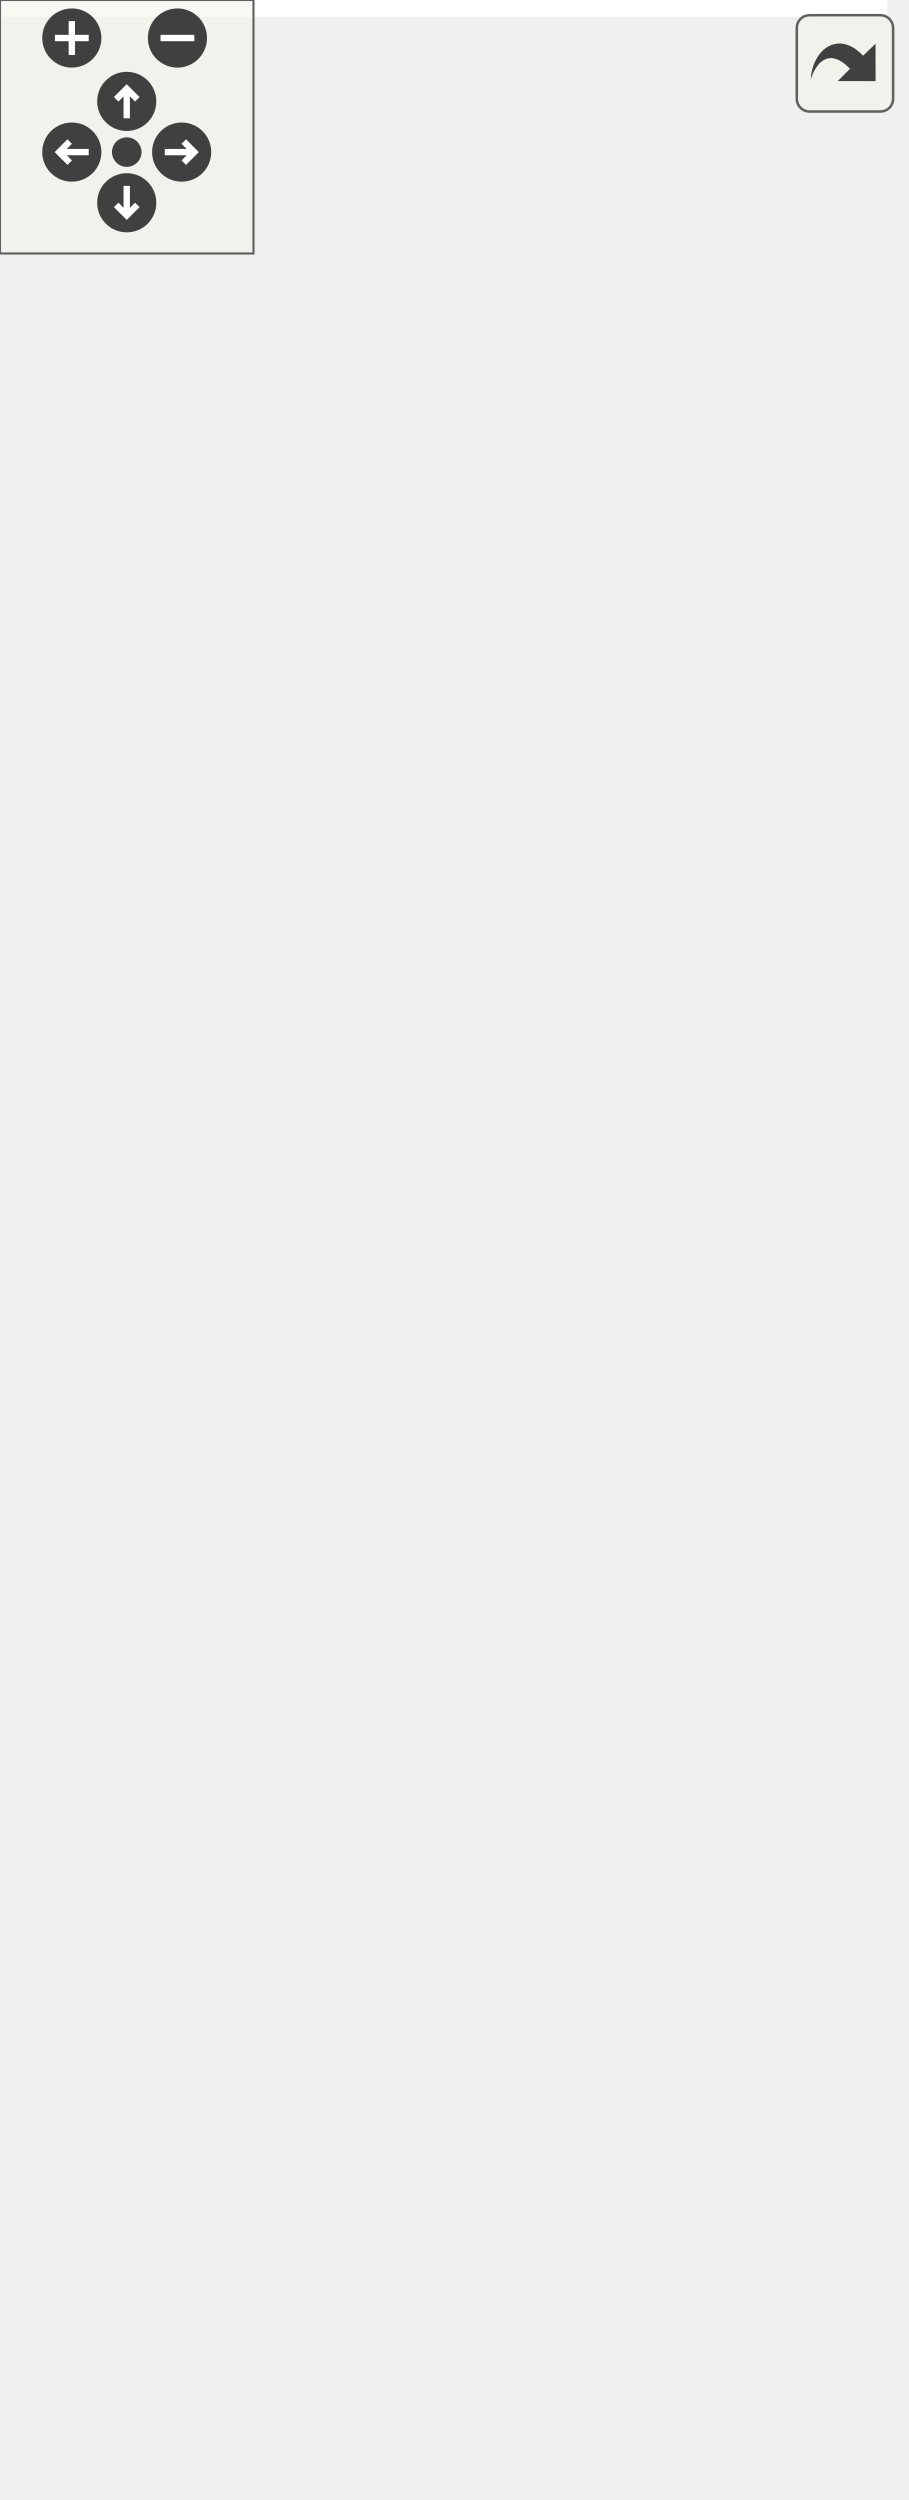
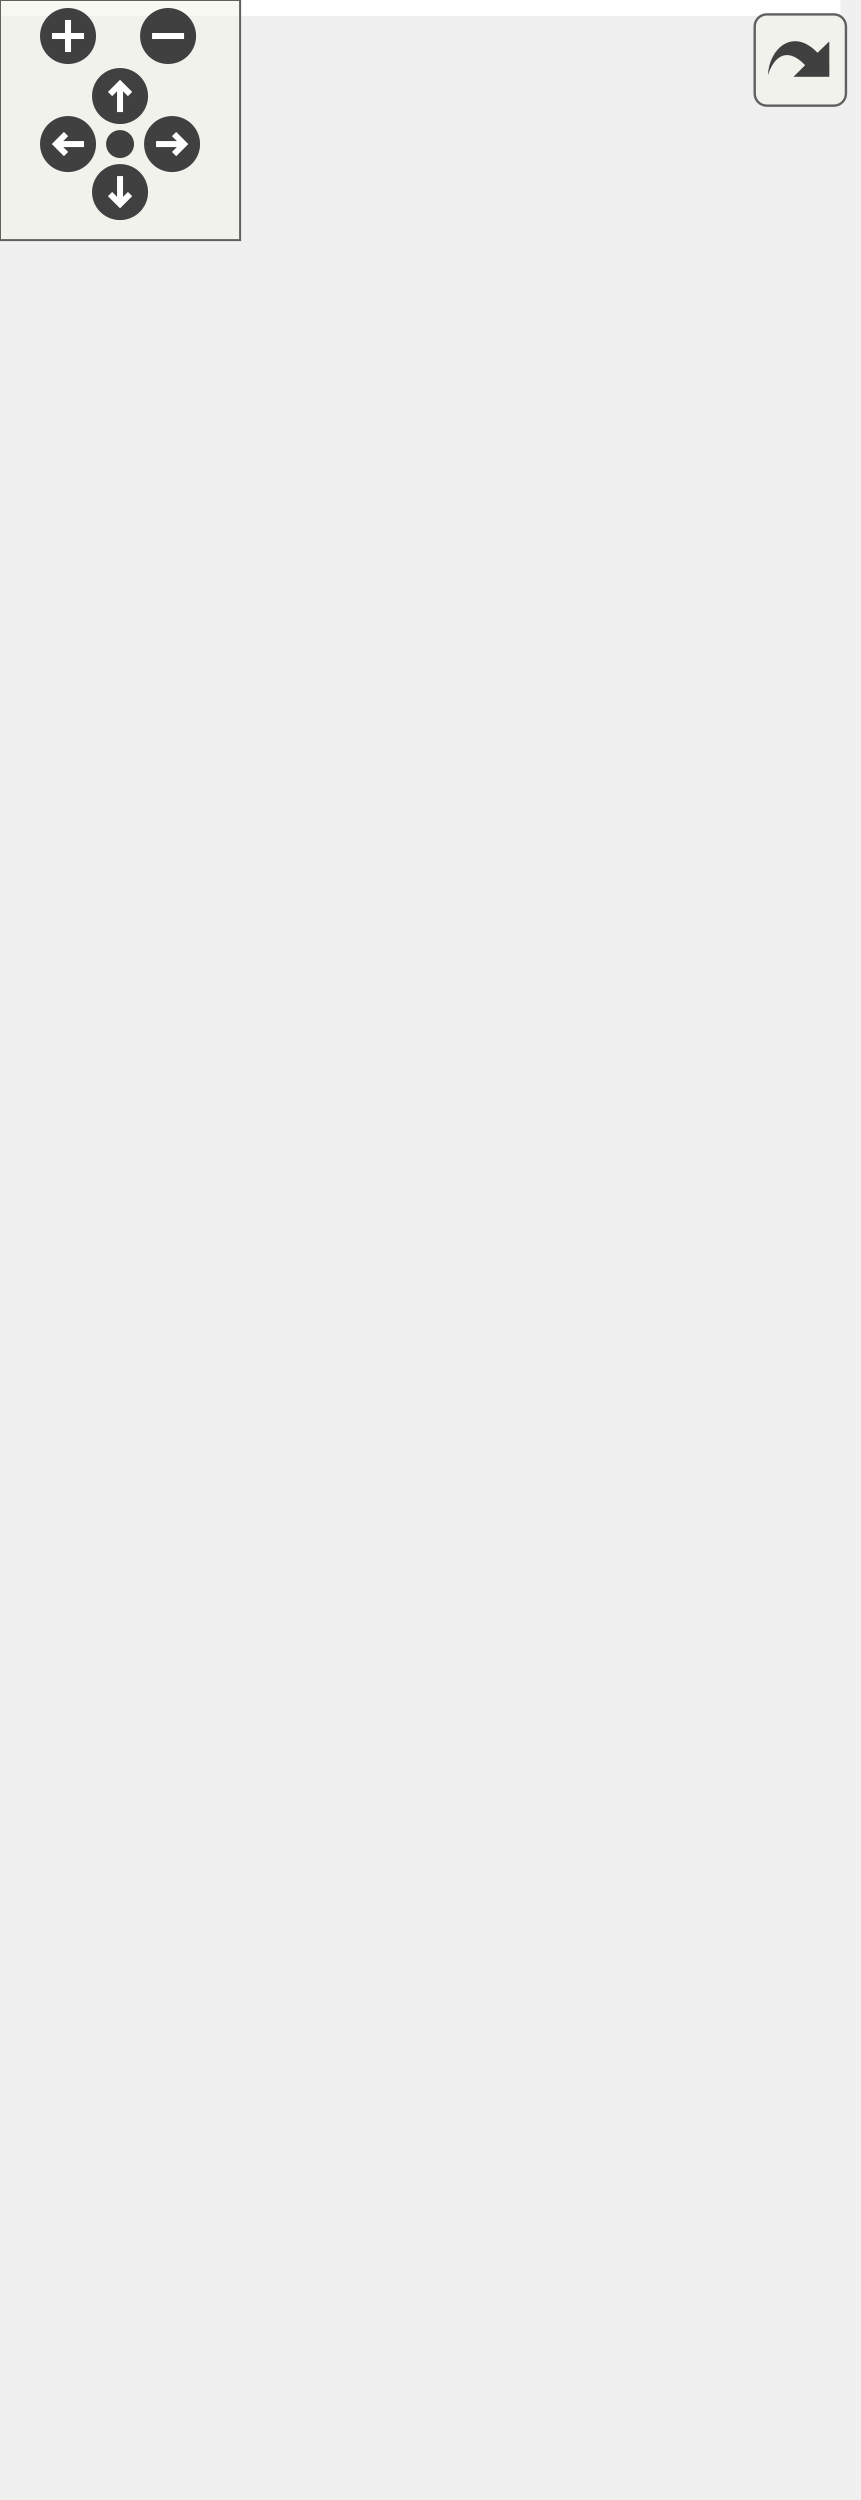
<svg xmlns="http://www.w3.org/2000/svg" xmlns:xlink="http://www.w3.org/1999/xlink" id="main" version="1.1" xml:space="preserve">
  <style type="text/css">
.edge:hover path { stroke: red; }
.edge:hover polygon { stroke: red; fill: red; }
</style>
  <defs>
    <circle id="rim" cx="0" cy="0" r="7" />
    <circle id="rim2" cx="0" cy="0" r="3.5" />
    <g id="zoomPlus">
      <use xlink:href="#rim" fill="#404040">
        <set attributeName="fill" to="#808080" begin="zoomplus.mouseover" end="zoomplus.mouseout" />
      </use>
      <path d="M-4,0h8M0,-4v8" fill="none" stroke="white" stroke-width="1.5" pointer-events="none" />
    </g>
    <g id="zoomMin">
      <use xlink:href="#rim" fill="#404040">
        <set attributeName="fill" to="#808080" begin="zoomminus.mouseover" end="zoomminus.mouseout" />
      </use>
      <path d="M-4,0h8" fill="none" stroke="white" stroke-width="1.5" pointer-events="none" />
    </g>
    <g id="dirArrow">
      <path fill="none" stroke="white" stroke-width="1.5" d="M0,-3.0v7 M-2.5,-0.5L0,-3.0L2.5,-0.5" />
    </g>
    <g id="resetDef">
      <use xlink:href="#rim2" fill="#404040">
        <set attributeName="fill" to="#808080" begin="reset.mouseover" end="reset.mouseout" />
      </use>
    </g>
  </defs>
  <svg id="graph" class="graph">
    <g id="viewport">
-       <polygon fill="white" stroke="transparent" points="-4,4 -4,-531 210,-531 210,4 -4,4" />
+       <polygon fill="white" stroke="transparent" points="-4,4 -4,-564 210,-564 210,4 -4,4" />
      <g id="node1" class="node">
        <g id="a_node1">
          <a xlink:title=" ">
-             <polygon fill="#bfbfbf" stroke="black" points="25.5,-0.5 25.5,-57.5 138.5,-57.5 138.5,-0.5 25.5,-0.5" />
-             <text text-anchor="middle" x="82" y="-45.5" font-family="Helvetica,sans-Serif" font-size="10.00">InstallDialogAdvanced</text>
-             <polyline fill="none" stroke="black" points="25.5,-38.5 138.5,-38.5 " />
+             <polygon fill="#bfbfbf" stroke="black" points="25.5,-0.5 25.5,-68.5 138.5,-68.5 138.5,-0.5 25.5,-0.5" />
+             <text text-anchor="middle" x="82" y="-56.5" font-family="Helvetica,sans-Serif" font-size="10.00">InstallDialogAdvanced</text>
+             <polyline fill="none" stroke="black" points="25.5,-49.5 138.5,-49.5 " />
+             <text text-anchor="start" x="33.5" y="-37.5" font-family="Helvetica,sans-Serif" font-size="10.00">+ widget</text>
            <text text-anchor="start" x="33.5" y="-26.5" font-family="Helvetica,sans-Serif" font-size="10.00">+ ui</text>
            <polyline fill="none" stroke="black" points="25.5,-19.5 138.5,-19.5 " />
            <text text-anchor="start" x="33.5" y="-7.5" font-family="Helvetica,sans-Serif" font-size="10.00">+ __init__()</text>
          </a>
        </g>
      </g>
      <g id="node2" class="node">
        <g id="a_node2">
          <a xlink:href="classrare_1_1widgets_1_1collapsible__widget_1_1_collapsible_frame.html" target="_top" xlink:title=" ">
-             <polygon fill="white" stroke="black" points="35,-94.5 35,-228.5 129,-228.5 129,-94.5 35,-94.5" />
-             <text text-anchor="middle" x="82" y="-216.5" font-family="Helvetica,sans-Serif" font-size="10.00">CollapsibleFrame</text>
-             <polyline fill="none" stroke="black" points="35,-209.5 129,-209.5 " />
-             <text text-anchor="start" x="43" y="-197.5" font-family="Helvetica,sans-Serif" font-size="10.00">+ toggle_button</text>
-             <text text-anchor="start" x="43" y="-186.5" font-family="Helvetica,sans-Serif" font-size="10.00">+ title_label</text>
-             <text text-anchor="start" x="43" y="-175.5" font-family="Helvetica,sans-Serif" font-size="10.00">+ main_layout</text>
-             <polyline fill="none" stroke="black" points="35,-168.5 129,-168.5 " />
-             <text text-anchor="start" x="43" y="-156.5" font-family="Helvetica,sans-Serif" font-size="10.00">+ __init__()</text>
-             <text text-anchor="start" x="43" y="-145.5" font-family="Helvetica,sans-Serif" font-size="10.00">+ isChecked()</text>
-             <text text-anchor="start" x="43" y="-134.5" font-family="Helvetica,sans-Serif" font-size="10.00">+ click()</text>
-             <text text-anchor="start" x="43" y="-123.5" font-family="Helvetica,sans-Serif" font-size="10.00">+ addToLayout()</text>
-             <text text-anchor="start" x="43" y="-112.5" font-family="Helvetica,sans-Serif" font-size="10.00">+ sizeHint()</text>
-             <text text-anchor="start" x="43" y="-101.5" font-family="Helvetica,sans-Serif" font-size="10.00">+ animationStart()</text>
+             <polygon fill="white" stroke="black" points="35,-105.5 35,-261.5 129,-261.5 129,-105.5 35,-105.5" />
+             <text text-anchor="middle" x="82" y="-249.5" font-family="Helvetica,sans-Serif" font-size="10.00">CollapsibleFrame</text>
+             <polyline fill="none" stroke="black" points="35,-242.5 129,-242.5 " />
+             <text text-anchor="start" x="43" y="-230.5" font-family="Helvetica,sans-Serif" font-size="10.00">+ toggle_button</text>
+             <text text-anchor="start" x="43" y="-219.5" font-family="Helvetica,sans-Serif" font-size="10.00">+ title_label</text>
+             <text text-anchor="start" x="43" y="-208.5" font-family="Helvetica,sans-Serif" font-size="10.00">+ main_layout</text>
+             <polyline fill="none" stroke="black" points="35,-201.5 129,-201.5 " />
+             <text text-anchor="start" x="43" y="-189.5" font-family="Helvetica,sans-Serif" font-size="10.00">+ __init__()</text>
+             <text text-anchor="start" x="43" y="-178.5" font-family="Helvetica,sans-Serif" font-size="10.00">+ setTitle()</text>
+             <text text-anchor="start" x="43" y="-167.5" font-family="Helvetica,sans-Serif" font-size="10.00">+ setText()</text>
+             <text text-anchor="start" x="43" y="-156.5" font-family="Helvetica,sans-Serif" font-size="10.00">+ isChecked()</text>
+             <text text-anchor="start" x="43" y="-145.5" font-family="Helvetica,sans-Serif" font-size="10.00">+ click()</text>
+             <text text-anchor="start" x="43" y="-134.5" font-family="Helvetica,sans-Serif" font-size="10.00">+ addToLayout()</text>
+             <text text-anchor="start" x="43" y="-123.5" font-family="Helvetica,sans-Serif" font-size="10.00">+ sizeHint()</text>
+             <text text-anchor="start" x="43" y="-112.5" font-family="Helvetica,sans-Serif" font-size="10.00">+ animationStart()</text>
          </a>
        </g>
      </g>
      <g id="edge1" class="edge">
-         <path fill="none" stroke="midnightblue" d="M82,-84.46C82,-74.91 82,-65.68 82,-57.61" />
-         <polygon fill="none" stroke="midnightblue" points="78.5,-84.49 82,-94.49 85.5,-84.49 78.5,-84.49" />
+         <path fill="none" stroke="midnightblue" d="M82,-94.94C82,-85.63 82,-76.64 82,-68.59" />
+         <polygon fill="none" stroke="midnightblue" points="78.5,-95.13 82,-105.13 85.5,-95.13 78.5,-95.13" />
      </g>
      <g id="node3" class="node">
        <g id="a_node3">
          <a xlink:title=" ">
-             <polygon fill="white" stroke="#bfbfbf" points="0,-320.5 0,-377.5 52,-377.5 52,-320.5 0,-320.5" />
-             <text text-anchor="middle" x="26" y="-365.5" font-family="Helvetica,sans-Serif" font-size="10.00">QFrame</text>
-             <polyline fill="none" stroke="#bfbfbf" points="0,-358.5 52,-358.5 " />
-             <text text-anchor="middle" x="26" y="-346.5" font-family="Helvetica,sans-Serif" font-size="10.00"> </text>
-             <polyline fill="none" stroke="#bfbfbf" points="0,-339.5 52,-339.5 " />
-             <text text-anchor="middle" x="26" y="-327.5" font-family="Helvetica,sans-Serif" font-size="10.00"> </text>
+             <polygon fill="white" stroke="#bfbfbf" points="0,-353.5 0,-410.5 52,-410.5 52,-353.5 0,-353.5" />
+             <text text-anchor="middle" x="26" y="-398.5" font-family="Helvetica,sans-Serif" font-size="10.00">QFrame</text>
+             <polyline fill="none" stroke="#bfbfbf" points="0,-391.5 52,-391.5 " />
+             <text text-anchor="middle" x="26" y="-379.5" font-family="Helvetica,sans-Serif" font-size="10.00"> </text>
+             <polyline fill="none" stroke="#bfbfbf" points="0,-372.5 52,-372.5 " />
+             <text text-anchor="middle" x="26" y="-360.5" font-family="Helvetica,sans-Serif" font-size="10.00"> </text>
          </a>
        </g>
      </g>
      <g id="edge2" class="edge">
-         <path fill="none" stroke="midnightblue" d="M37.28,-310.65C44.37,-287.15 53.72,-256.16 62.04,-228.61" />
-         <polygon fill="none" stroke="midnightblue" points="33.92,-309.64 34.38,-320.23 40.62,-311.67 33.92,-309.64" />
+         <path fill="none" stroke="midnightblue" d="M36.68,-343.51C43.28,-320.37 51.98,-289.82 60,-261.7" />
+         <polygon fill="none" stroke="midnightblue" points="33.28,-342.69 33.9,-353.26 40.01,-344.61 33.28,-342.69" />
      </g>
      <g id="node4" class="node">
        <g id="a_node4">
          <a xlink:href="classrare_1_1widgets_1_1collapsible__widget_1_1_collapsible_base.html" target="_top" xlink:title="References:">
-             <polygon fill="white" stroke="black" points="70,-265.5 70,-432.5 206,-432.5 206,-265.5 70,-265.5" />
-             <text text-anchor="middle" x="138" y="-420.5" font-family="Helvetica,sans-Serif" font-size="10.00">CollapsibleBase</text>
-             <polyline fill="none" stroke="black" points="70,-413.5 206,-413.5 " />
-             <text text-anchor="start" x="78" y="-401.5" font-family="Helvetica,sans-Serif" font-size="10.00">+ animation_duration</text>
-             <text text-anchor="start" x="78" y="-390.5" font-family="Helvetica,sans-Serif" font-size="10.00">+ toggle_animation</text>
-             <text text-anchor="start" x="78" y="-379.5" font-family="Helvetica,sans-Serif" font-size="10.00">+ content_area</text>
-             <text text-anchor="start" x="78" y="-368.5" font-family="Helvetica,sans-Serif" font-size="10.00">+ content_toggle_animation</text>
-             <polyline fill="none" stroke="black" points="70,-361.5 206,-361.5 " />
-             <text text-anchor="start" x="78" y="-349.5" font-family="Helvetica,sans-Serif" font-size="10.00">+ __init__()</text>
-             <text text-anchor="start" x="78" y="-338.5" font-family="Helvetica,sans-Serif" font-size="10.00">+ setup()</text>
-             <text text-anchor="start" x="78" y="-327.5" font-family="Helvetica,sans-Serif" font-size="10.00">+ isChecked()</text>
-             <text text-anchor="start" x="78" y="-316.5" font-family="Helvetica,sans-Serif" font-size="10.00">+ click()</text>
-             <text text-anchor="start" x="78" y="-305.5" font-family="Helvetica,sans-Serif" font-size="10.00">+ addToLayout()</text>
-             <text text-anchor="start" x="78" y="-294.5" font-family="Helvetica,sans-Serif" font-size="10.00">+ sizeHint()</text>
-             <text text-anchor="start" x="78" y="-283.5" font-family="Helvetica,sans-Serif" font-size="10.00">+ animationStart()</text>
-             <text text-anchor="start" x="78" y="-272.5" font-family="Helvetica,sans-Serif" font-size="10.00">+ setWidget()</text>
+             <polygon fill="white" stroke="black" points="70,-298.5 70,-465.5 206,-465.5 206,-298.5 70,-298.5" />
+             <text text-anchor="middle" x="138" y="-453.5" font-family="Helvetica,sans-Serif" font-size="10.00">CollapsibleBase</text>
+             <polyline fill="none" stroke="black" points="70,-446.5 206,-446.5 " />
+             <text text-anchor="start" x="78" y="-434.5" font-family="Helvetica,sans-Serif" font-size="10.00">+ animation_duration</text>
+             <text text-anchor="start" x="78" y="-423.5" font-family="Helvetica,sans-Serif" font-size="10.00">+ toggle_animation</text>
+             <text text-anchor="start" x="78" y="-412.5" font-family="Helvetica,sans-Serif" font-size="10.00">+ content_area</text>
+             <text text-anchor="start" x="78" y="-401.5" font-family="Helvetica,sans-Serif" font-size="10.00">+ content_toggle_animation</text>
+             <polyline fill="none" stroke="black" points="70,-394.5 206,-394.5 " />
+             <text text-anchor="start" x="78" y="-382.5" font-family="Helvetica,sans-Serif" font-size="10.00">+ __init__()</text>
+             <text text-anchor="start" x="78" y="-371.5" font-family="Helvetica,sans-Serif" font-size="10.00">+ setup()</text>
+             <text text-anchor="start" x="78" y="-360.5" font-family="Helvetica,sans-Serif" font-size="10.00">+ isChecked()</text>
+             <text text-anchor="start" x="78" y="-349.5" font-family="Helvetica,sans-Serif" font-size="10.00">+ click()</text>
+             <text text-anchor="start" x="78" y="-338.5" font-family="Helvetica,sans-Serif" font-size="10.00">+ addToLayout()</text>
+             <text text-anchor="start" x="78" y="-327.5" font-family="Helvetica,sans-Serif" font-size="10.00">+ sizeHint()</text>
+             <text text-anchor="start" x="78" y="-316.5" font-family="Helvetica,sans-Serif" font-size="10.00">+ animationStart()</text>
+             <text text-anchor="start" x="78" y="-305.5" font-family="Helvetica,sans-Serif" font-size="10.00">+ setWidget()</text>
          </a>
        </g>
      </g>
      <g id="edge3" class="edge">
-         <path fill="none" stroke="midnightblue" d="M110.07,-255.47C107.33,-246.42 104.6,-237.36 101.97,-228.64" />
-         <polygon fill="none" stroke="midnightblue" points="106.79,-256.72 113.03,-265.29 113.49,-254.7 106.79,-256.72" />
+         <path fill="none" stroke="midnightblue" d="M111.63,-288.49C109.06,-279.46 106.47,-270.38 103.95,-261.53" />
+         <polygon fill="none" stroke="midnightblue" points="108.31,-289.58 114.41,-298.24 115.04,-287.66 108.31,-289.58" />
      </g>
      <g id="node5" class="node">
        <g id="a_node5">
          <a xlink:title=" ">
-             <polygon fill="white" stroke="#bfbfbf" points="116.5,-469.5 116.5,-526.5 159.5,-526.5 159.5,-469.5 116.5,-469.5" />
-             <text text-anchor="middle" x="138" y="-514.5" font-family="Helvetica,sans-Serif" font-size="10.00">object</text>
-             <polyline fill="none" stroke="#bfbfbf" points="116.5,-507.5 159.5,-507.5 " />
-             <text text-anchor="middle" x="138" y="-495.5" font-family="Helvetica,sans-Serif" font-size="10.00"> </text>
-             <polyline fill="none" stroke="#bfbfbf" points="116.5,-488.5 159.5,-488.5 " />
-             <text text-anchor="middle" x="138" y="-476.5" font-family="Helvetica,sans-Serif" font-size="10.00"> </text>
+             <polygon fill="white" stroke="#bfbfbf" points="116.5,-502.5 116.5,-559.5 159.5,-559.5 159.5,-502.5 116.5,-502.5" />
+             <text text-anchor="middle" x="138" y="-547.5" font-family="Helvetica,sans-Serif" font-size="10.00">object</text>
+             <polyline fill="none" stroke="#bfbfbf" points="116.5,-540.5 159.5,-540.5 " />
+             <text text-anchor="middle" x="138" y="-528.5" font-family="Helvetica,sans-Serif" font-size="10.00"> </text>
+             <polyline fill="none" stroke="#bfbfbf" points="116.5,-521.5 159.5,-521.5 " />
+             <text text-anchor="middle" x="138" y="-509.5" font-family="Helvetica,sans-Serif" font-size="10.00"> </text>
          </a>
        </g>
      </g>
      <g id="edge4" class="edge">
-         <path fill="none" stroke="midnightblue" d="M138,-459.35C138,-451.08 138,-442.01 138,-432.74" />
-         <polygon fill="none" stroke="midnightblue" points="134.5,-459.35 138,-469.35 141.5,-459.35 134.5,-459.35" />
+         <path fill="none" stroke="midnightblue" d="M138,-492.35C138,-484.08 138,-475.01 138,-465.74" />
+         <polygon fill="none" stroke="midnightblue" points="134.5,-492.35 138,-502.35 141.5,-492.35 134.5,-492.35" />
      </g>
    </g>
  </svg>
  <g id="navigator" transform="translate(0 0)" fill="#404254">
    <rect fill="#f2f5e9" fill-opacity="0.5" stroke="#606060" stroke-width=".5" x="0" y="0" width="60" height="60" />
    <use id="zoomplus" xlink:href="#zoomPlus" x="17" y="9" />
    <use id="zoomminus" xlink:href="#zoomMin" x="42" y="9" />
    <use id="reset" xlink:href="#resetDef" x="30" y="36" />
    <g id="arrowUp" xlink:href="#dirArrow" transform="translate(30 24)">
      <use xlink:href="#rim" fill="#404040">
        <set attributeName="fill" to="#808080" begin="arrowUp.mouseover" end="arrowUp.mouseout" />
      </use>
      <path fill="none" stroke="white" stroke-width="1.5" d="M0,-3.0v7 M-2.5,-0.5L0,-3.0L2.5,-0.5" />
    </g>
    <g id="arrowRight" xlink:href="#dirArrow" transform="rotate(90) translate(36 -43)">
      <use xlink:href="#rim" fill="#404040">
        <set attributeName="fill" to="#808080" begin="arrowRight.mouseover" end="arrowRight.mouseout" />
      </use>
      <path fill="none" stroke="white" stroke-width="1.5" d="M0,-3.0v7 M-2.5,-0.5L0,-3.0L2.5,-0.5" />
    </g>
    <g id="arrowDown" xlink:href="#dirArrow" transform="rotate(180) translate(-30 -48)">
      <use xlink:href="#rim" fill="#404040">
        <set attributeName="fill" to="#808080" begin="arrowDown.mouseover" end="arrowDown.mouseout" />
      </use>
      <path fill="none" stroke="white" stroke-width="1.5" d="M0,-3.0v7 M-2.5,-0.5L0,-3.0L2.5,-0.5" />
    </g>
    <g id="arrowLeft" xlink:href="#dirArrow" transform="rotate(270) translate(-36 17)">
      <use xlink:href="#rim" fill="#404040">
        <set attributeName="fill" to="#808080" begin="arrowLeft.mouseover" end="arrowLeft.mouseout" />
      </use>
      <path fill="none" stroke="white" stroke-width="1.5" d="M0,-3.0v7 M-2.5,-0.5L0,-3.0L2.5,-0.5" />
    </g>
  </g>
  <svg viewBox="0 0 15 15" width="100%" height="30px" preserveAspectRatio="xMaxYMin meet">
    <g id="arrow_out" transform="scale(0.3 0.3)">
      <a xlink:href="classrare_1_1components_1_1dialogs_1_1install__dialog_1_1_install_dialog_advanced__coll__graph_org.svg" target="_base">
        <rect id="button" ry="5" rx="5" y="6" x="6" height="38" width="38" fill="#f2f5e9" fill-opacity="0.5" stroke="#606060" stroke-width="1.0" />
        <path id="arrow" d="M 11.5,31.437 C 11.94,20.098 22.043,11.323 32.159,21.979 L 37.069,17.246 C 37.069,17.246 37.088,32 37.088,32 L 22.16,31.978 C 22.16,31.978 26.998,27.14 26.998,27.14 C 18.529,18.264 13.292,25.23 11.5,31.437 z" style="fill:#404040;" />
      </a>
    </g>
  </svg>
</svg>
